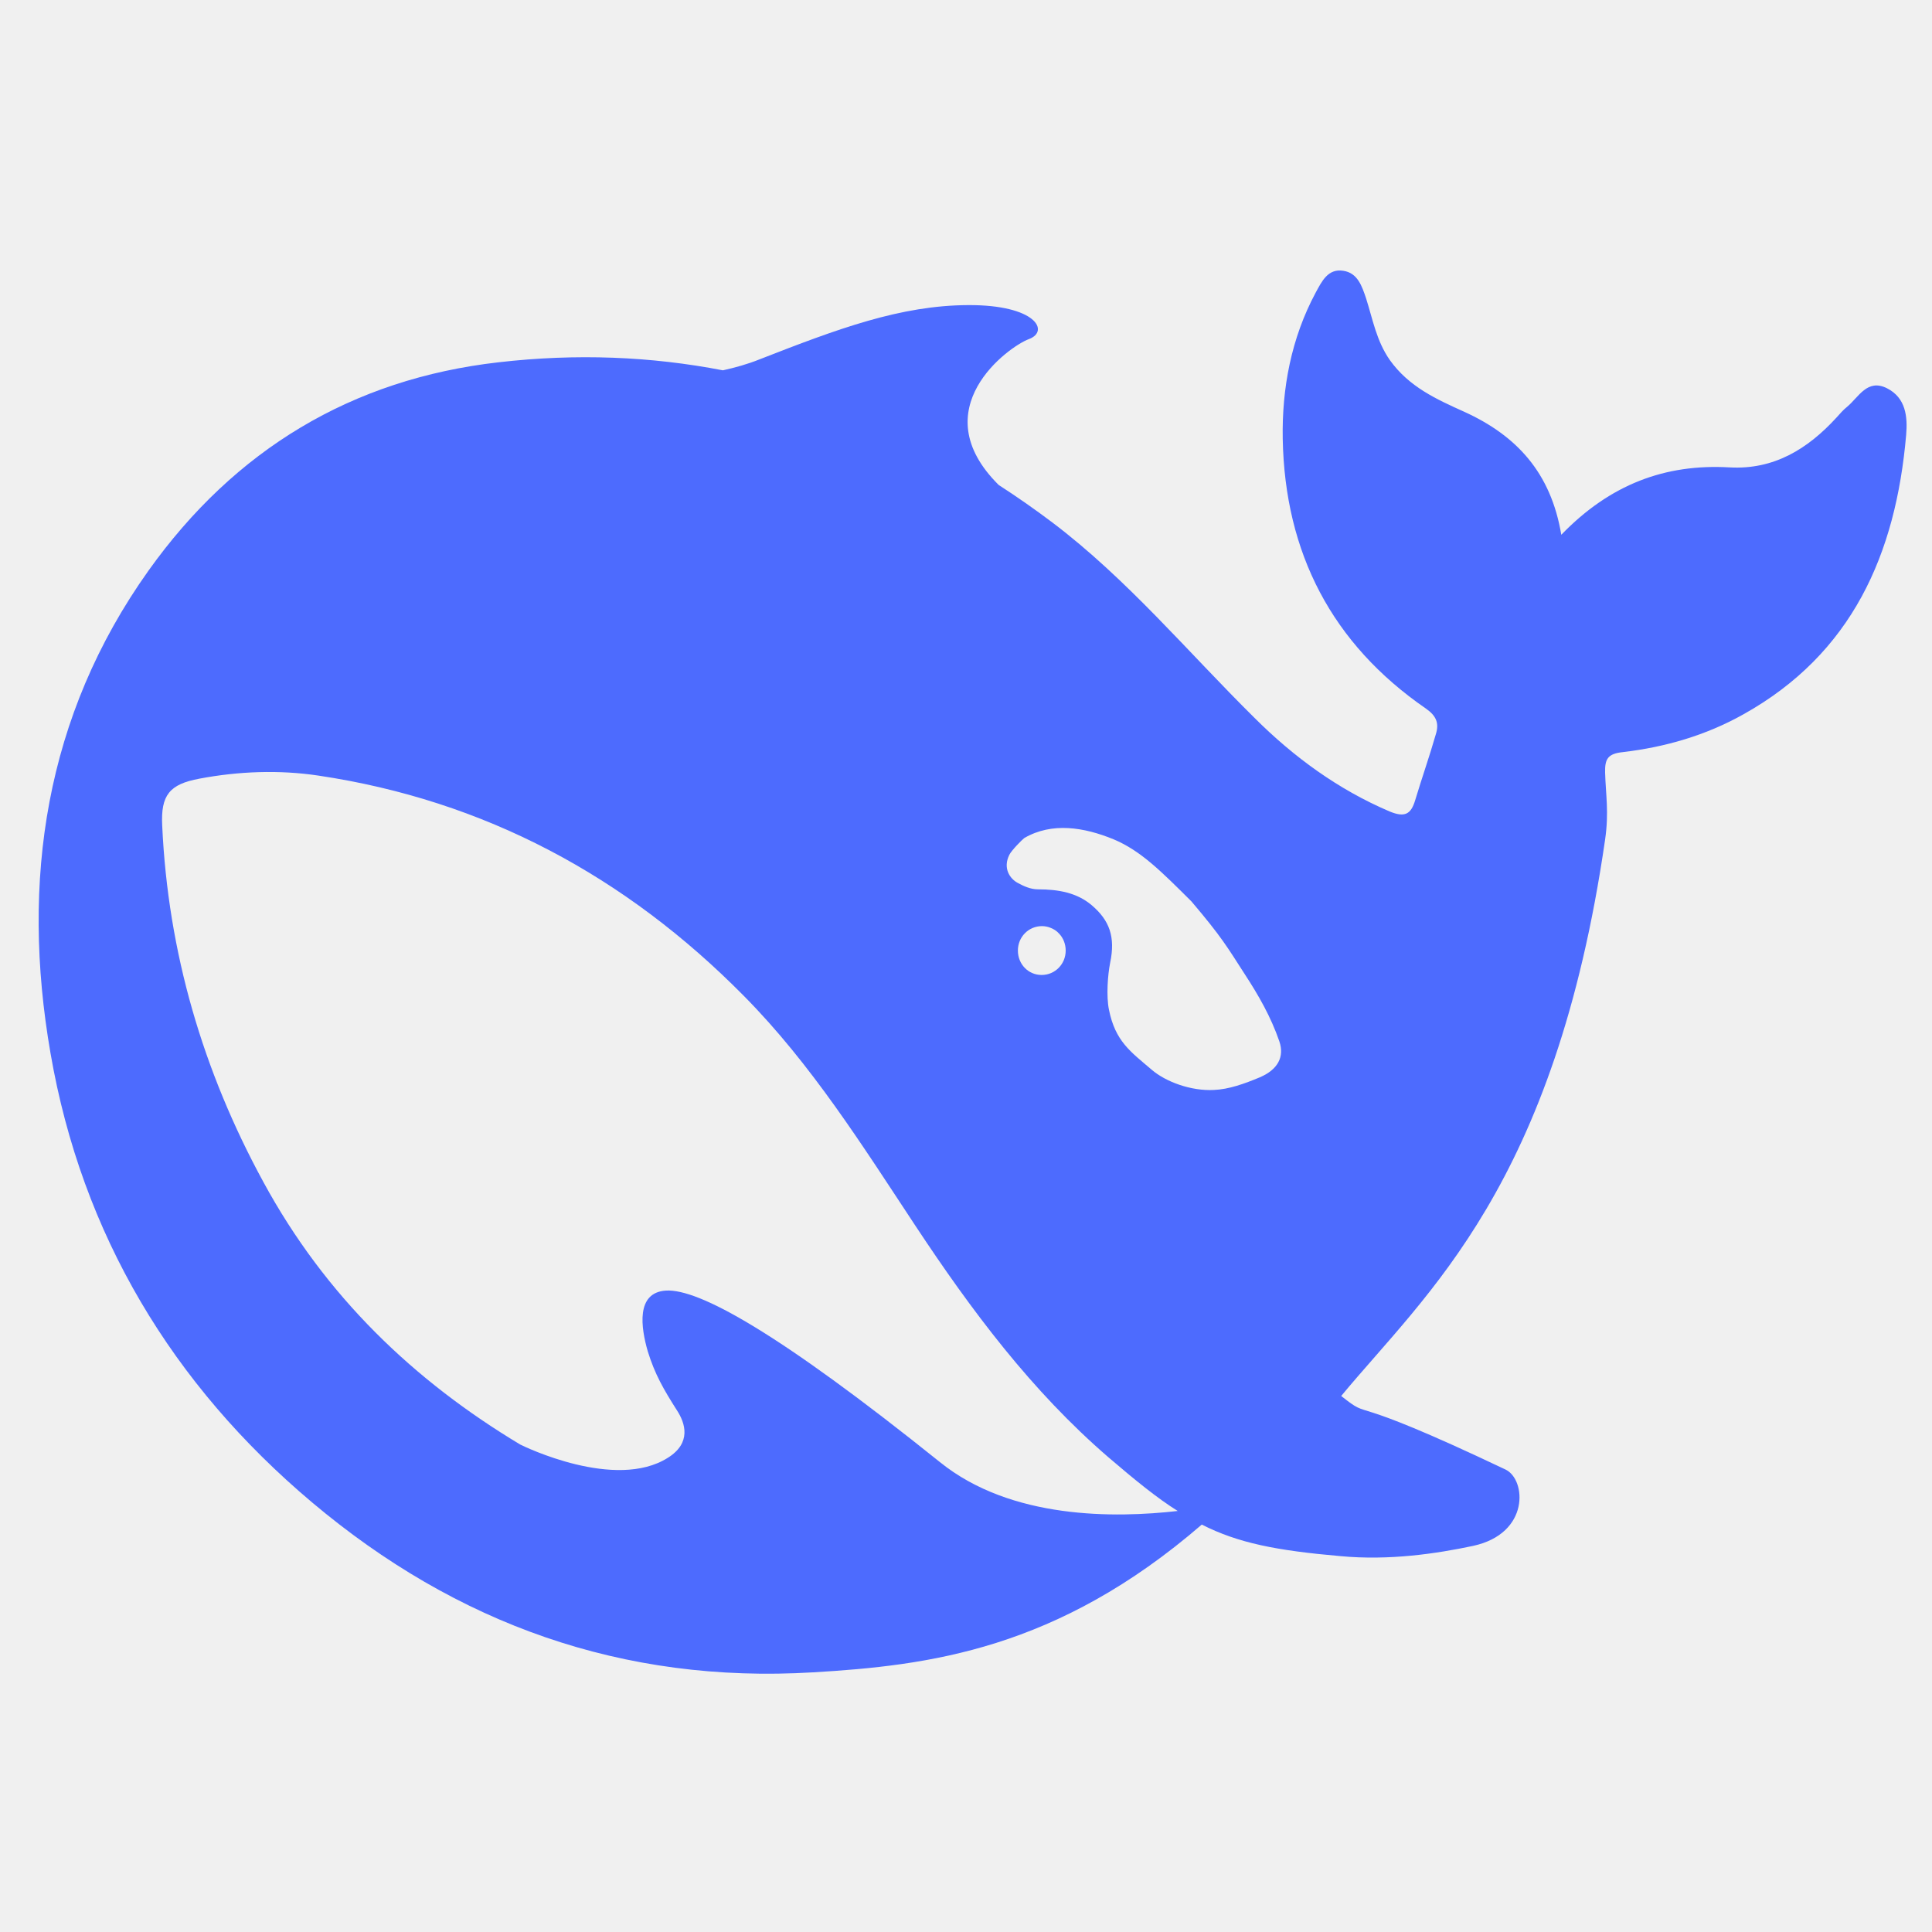
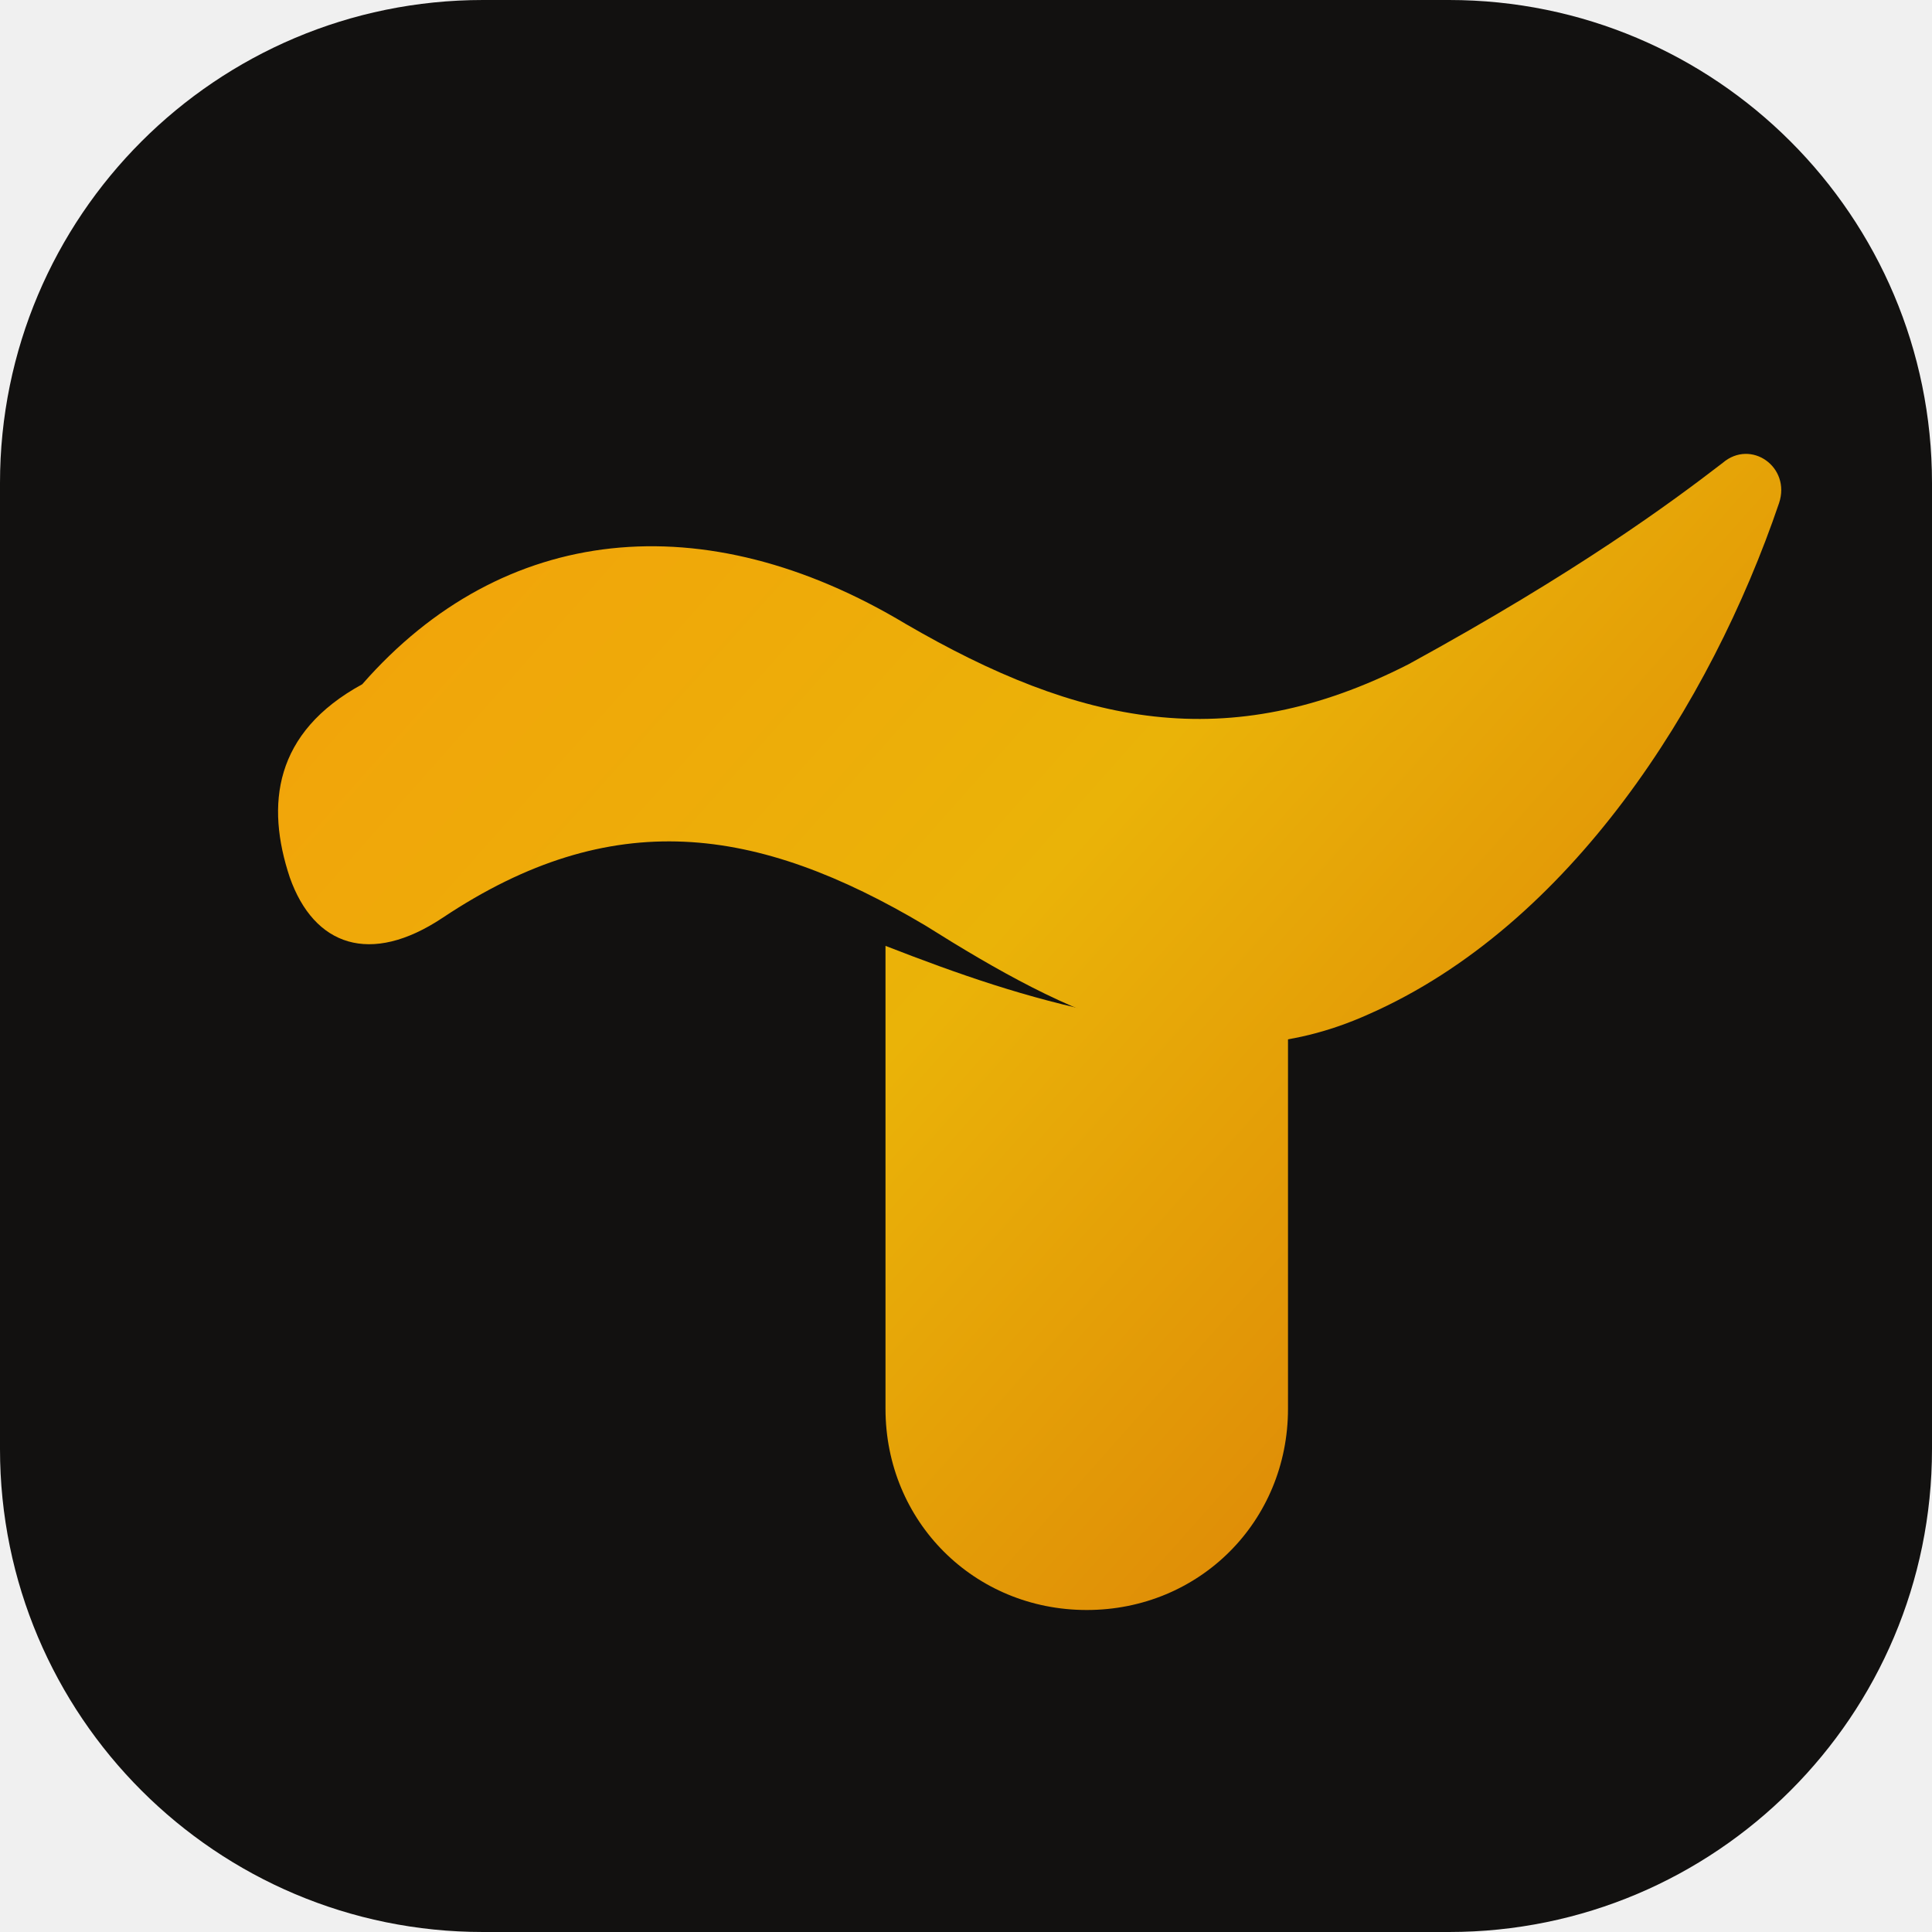
- <svg xmlns="http://www.w3.org/2000/svg" width="50" height="50" viewBox="0 0 50 50" fill="none">
-   <path d="M48.835 10.048C48.323 9.792 48.102 10.28 47.803 10.528C47.701 10.608 47.614 10.712 47.527 10.808C46.779 11.624 45.905 12.16 44.762 12.096C43.092 12 41.666 12.536 40.406 13.84C40.138 12.232 39.248 11.272 37.893 10.656C37.184 10.336 36.467 10.016 35.97 9.32C35.623 8.824 35.529 8.272 35.356 7.728C35.246 7.4 35.135 7.064 34.765 7.008C34.363 6.944 34.206 7.288 34.048 7.576C33.418 8.752 33.173 10.048 33.197 11.36C33.252 14.312 34.474 16.664 36.9 18.336C37.176 18.528 37.247 18.72 37.16 19C36.995 19.576 36.797 20.136 36.624 20.712C36.514 21.08 36.349 21.16 35.962 21C34.631 20.432 33.481 19.592 32.464 18.576C30.739 16.872 29.179 14.992 27.233 13.52C26.776 13.176 26.319 12.856 25.847 12.552C23.862 10.584 26.107 8.968 26.627 8.776C27.17 8.576 26.816 7.888 25.059 7.896C23.302 7.904 21.695 8.504 19.647 9.304C19.348 9.424 19.032 9.512 18.709 9.584C16.85 9.224 14.92 9.144 12.903 9.376C9.106 9.808 6.073 11.64 3.843 14.768C1.165 18.528 0.534 22.8 1.307 27.256C2.118 31.952 4.466 35.84 8.074 38.88C11.816 42.032 16.125 43.576 21.041 43.28C24.027 43.104 27.352 42.696 31.102 39.456C32.047 39.936 33.04 40.128 34.686 40.272C35.955 40.392 37.176 40.208 38.121 40.008C39.602 39.688 39.499 38.288 38.964 38.032C34.623 35.968 35.576 36.808 34.71 36.128C36.916 33.464 40.24 30.696 41.54 21.728C41.643 21.016 41.556 20.568 41.54 19.992C41.532 19.64 41.611 19.504 42.005 19.464C43.092 19.336 44.148 19.032 45.117 18.488C47.929 16.92 49.064 14.344 49.331 11.256C49.371 10.784 49.324 10.296 48.835 10.048ZM24.326 37.84C20.12 34.464 18.079 33.352 17.236 33.4C16.448 33.448 16.59 34.368 16.763 34.968C16.944 35.56 17.181 35.968 17.512 36.488C17.74 36.832 17.898 37.344 17.283 37.728C15.928 38.584 13.573 37.44 13.462 37.384C10.721 35.736 8.428 33.56 6.813 30.584C5.253 27.72 4.348 24.648 4.198 21.368C4.158 20.576 4.387 20.296 5.159 20.152C6.175 19.96 7.223 19.92 8.239 20.072C12.533 20.712 16.189 22.672 19.253 25.776C21.002 27.544 22.325 29.656 23.689 31.72C25.138 33.912 26.698 36 28.683 37.712C29.384 38.312 29.943 38.768 30.479 39.104C28.864 39.288 26.17 39.328 24.326 37.84ZM26.343 24.6C26.343 24.248 26.619 23.968 26.966 23.968C27.044 23.968 27.115 23.984 27.178 24.008C27.265 24.04 27.344 24.088 27.407 24.16C27.517 24.272 27.58 24.432 27.58 24.6C27.58 24.952 27.304 25.232 26.957 25.232C26.611 25.232 26.343 24.952 26.343 24.6ZM32.606 27.88C32.205 28.048 31.803 28.192 31.416 28.208C30.818 28.24 30.164 27.992 29.81 27.688C29.258 27.216 28.864 26.952 28.699 26.128C28.628 25.776 28.668 25.232 28.73 24.92C28.872 24.248 28.714 23.816 28.25 23.424C27.872 23.104 27.391 23.016 26.863 23.016C26.666 23.016 26.485 22.928 26.351 22.856C26.13 22.744 25.949 22.464 26.123 22.12C26.178 22.008 26.446 21.736 26.509 21.688C27.226 21.272 28.053 21.408 28.817 21.72C29.526 22.016 30.061 22.56 30.834 23.328C31.622 24.256 31.763 24.512 32.212 25.208C32.567 25.752 32.89 26.312 33.11 26.952C33.245 27.352 33.071 27.68 32.606 27.88Z" fill="#4D6BFE" fill-rule="nonzero" />
+ <svg xmlns="http://www.w3.org/2000/svg" viewBox="0 0 48 48" fill="none">
+   <defs>
+     <linearGradient id="saddleAmber" x1="6" y1="8" x2="42" y2="40" gradientUnits="userSpaceOnUse">
+       <stop offset="0%" stop-color="#F59E0B" />
+       <stop offset="50%" stop-color="#EAB308" />
+       <stop offset="100%" stop-color="#D97706" />
+     </linearGradient>
+   </defs>
+   <style>
+     .saddle-icon { fill: url(#saddleAmber); }
+     @media (prefers-color-scheme: dark) {
+       .saddle-icon-mono { fill: #FFFFFF; }
+     }
+     @media (prefers-color-scheme: light) {
+       .saddle-icon-mono { fill: #121110; }
+     }
+   </style>
+   <rect width="48" height="48" rx="12" fill="#121110" />
+   <path d="M9 17C12.5 13 17.5 12.5 22.5 15.5C26.8 18 30.5 18.8 35 16.5C39.2 14.2 41.5 12.5 42.8 11.5C43.5 10.9 44.5 11.6 44.2 12.5C42.5 17.5 39 23 34 25.2C30 27 26.5 25.2 23 23C18.8 20.5 15.2 20 11 22.8C9.2 24 7.8 23.5 7.2 21.8C6.6 20 6.8 18.2 9 17Z" fill="url(#saddleAmber)" />
+   <path d="M22 23.5V35C22 37.8 24.2 40 27 40C29.8 40 32 37.8 32 35V24.5C30.5 25.2 29 25.5 27.5 25.2C25.5 24.8 23.8 24.2 22 23.5ZM25 35C25 36.1 25.9 37 27 37C28.1 37 29 36.1 29 35V27.5C28.3 27.7 27.6 27.8 27 27.7C26.3 27.6 25.7 27.3 25 26.8V35Z" fill="url(#saddleAmber)" />
</svg>
